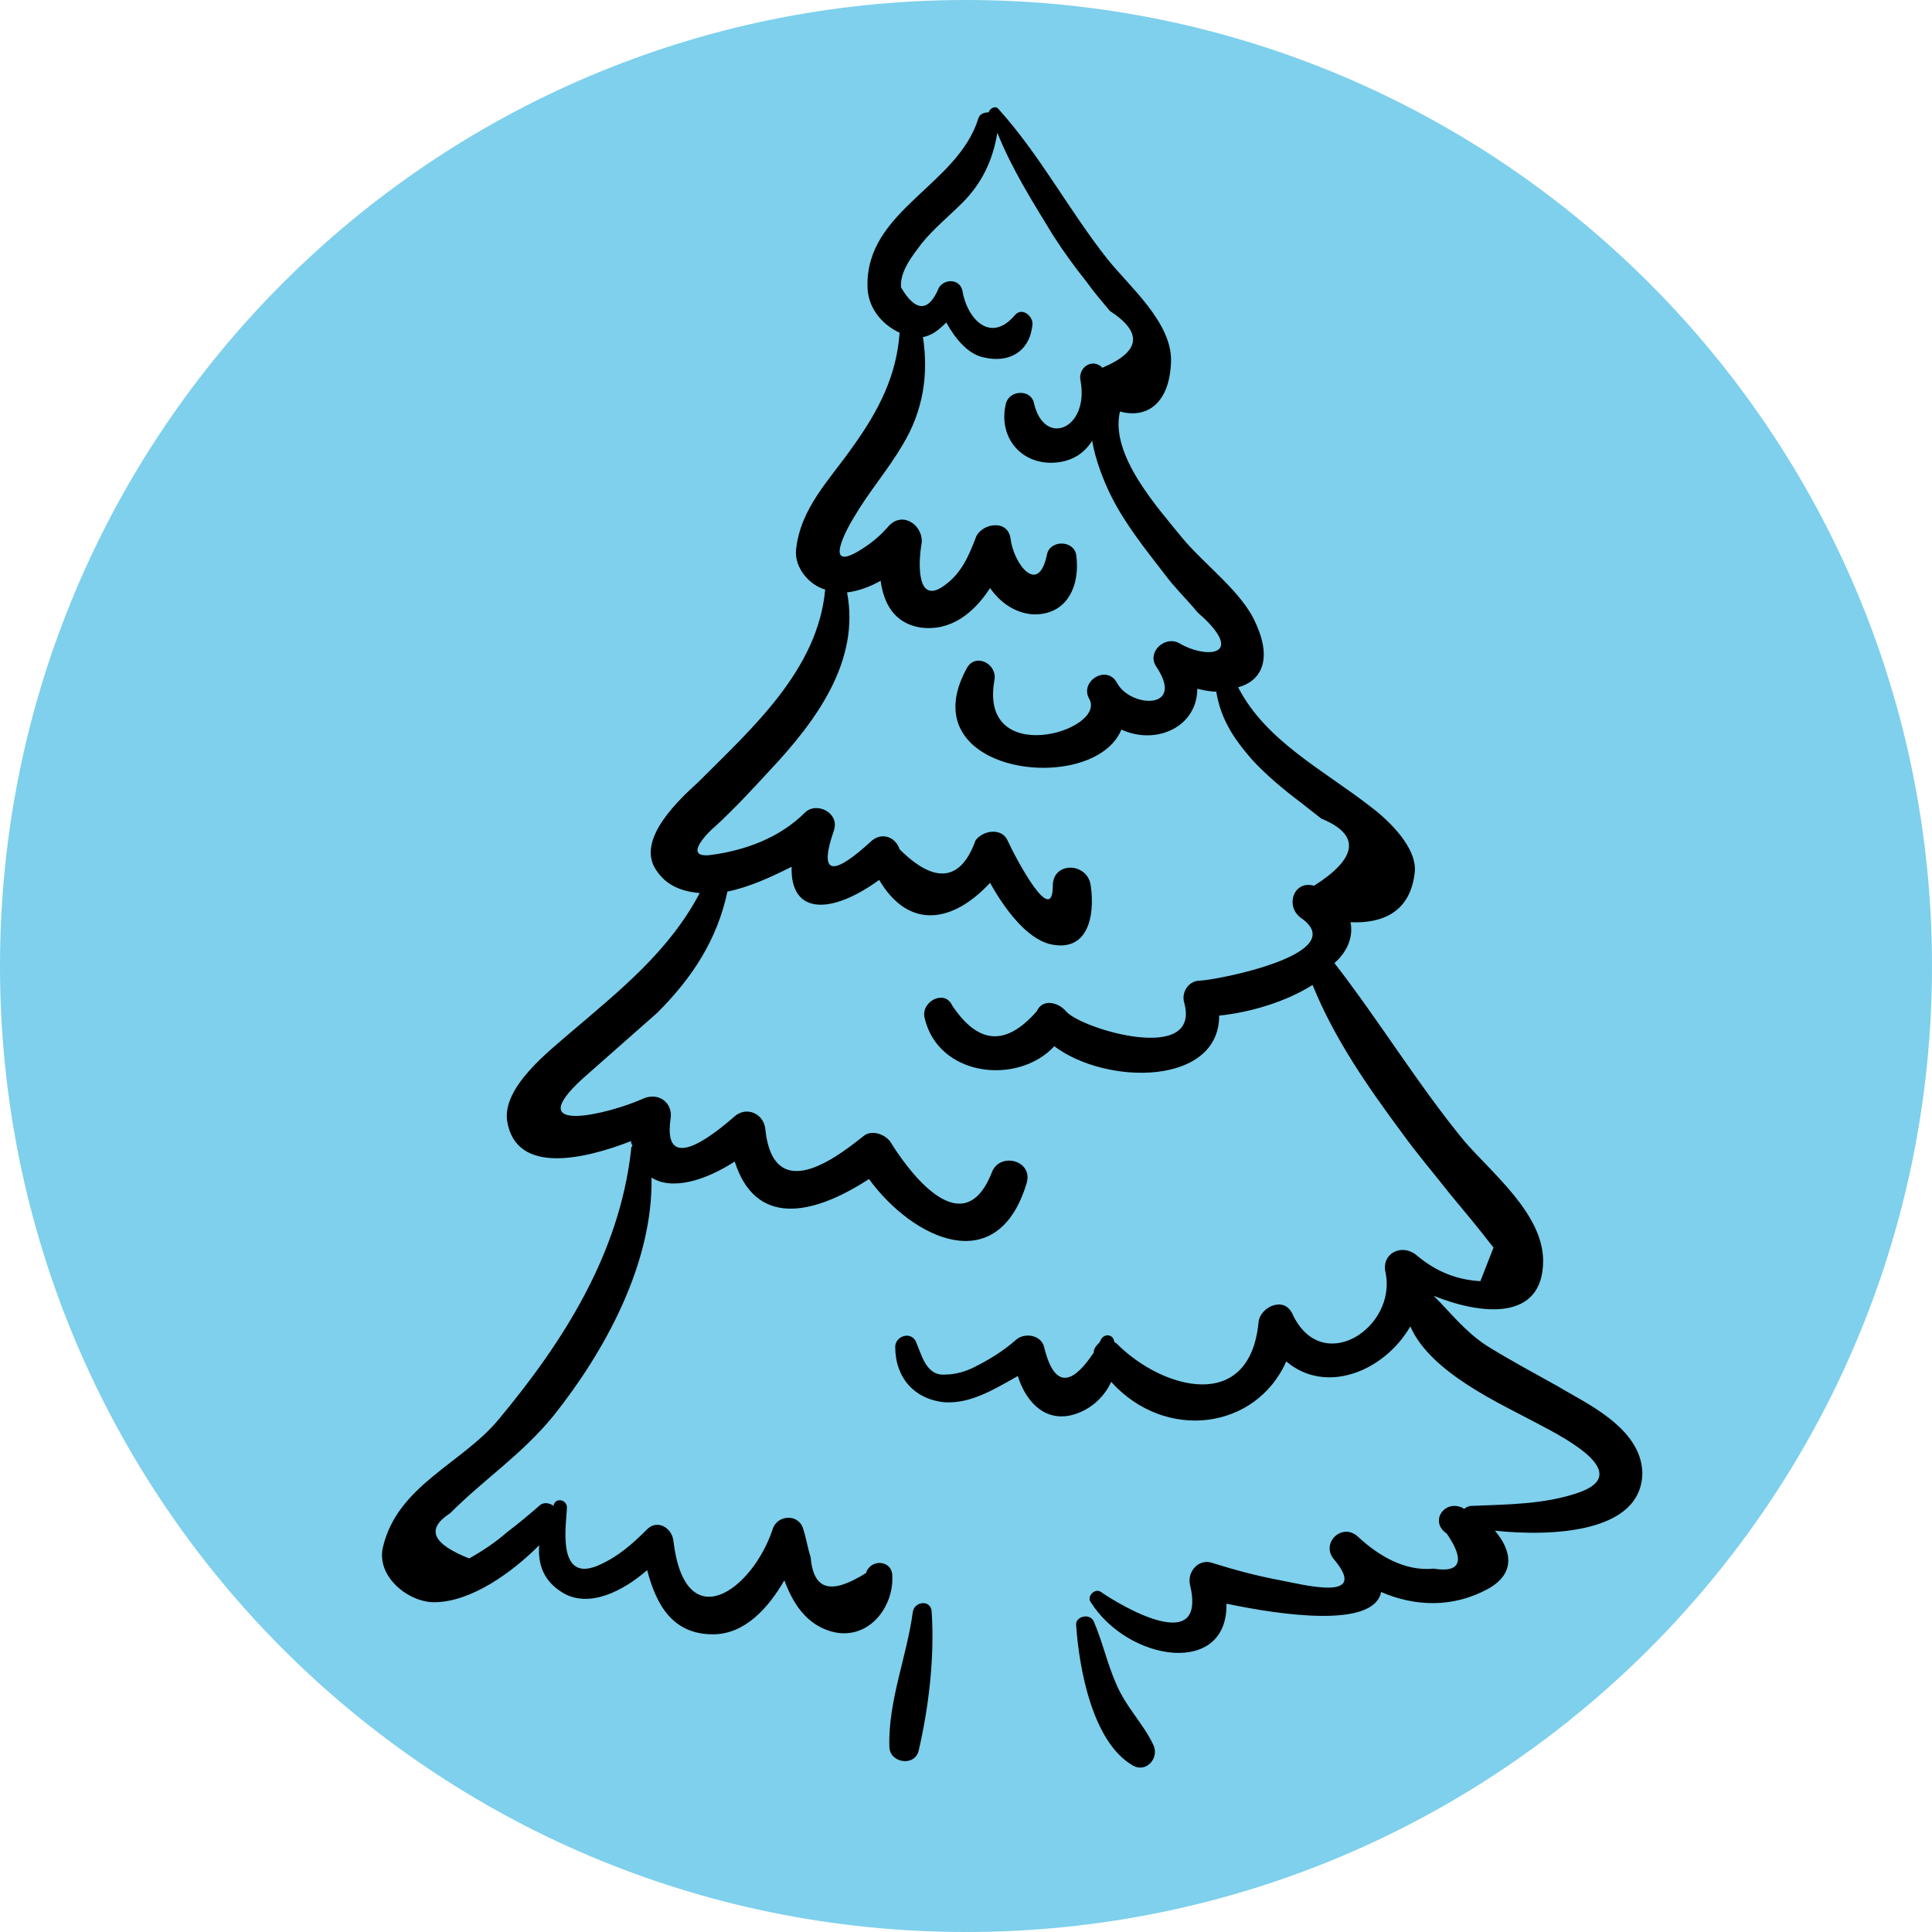
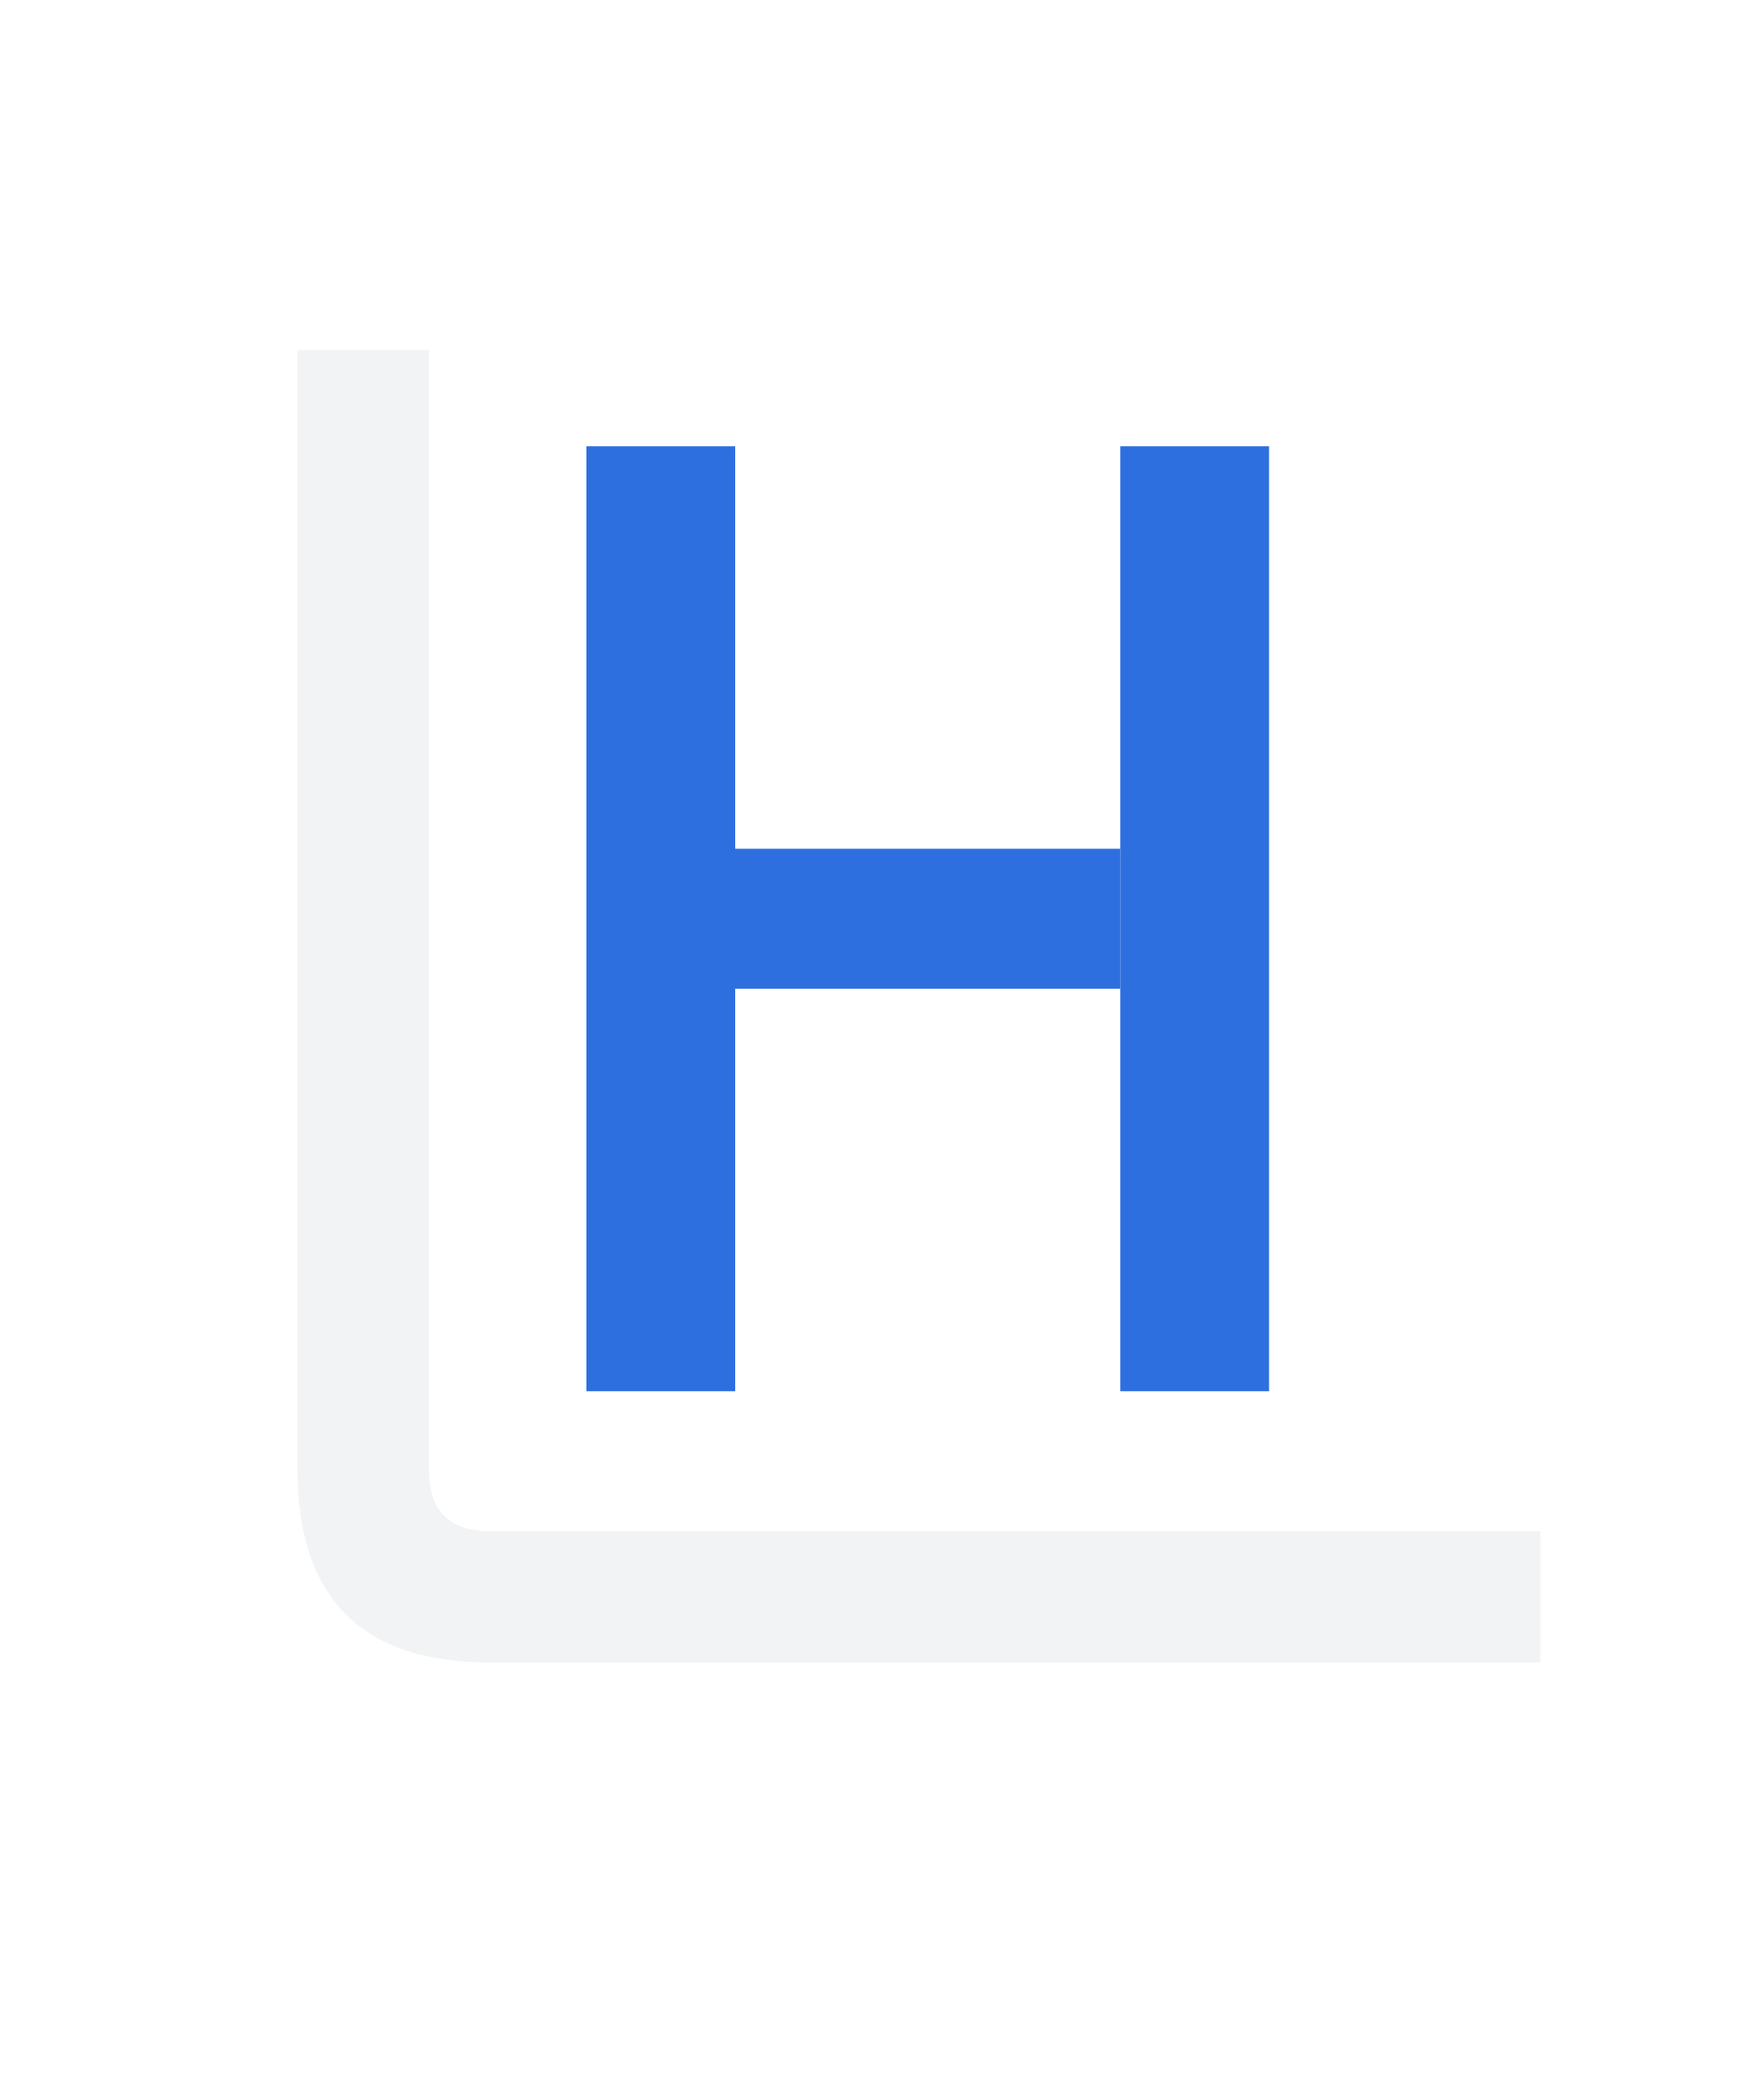
- <svg xmlns="http://www.w3.org/2000/svg" width="256px" height="256px" viewBox="0 0 1024.00 1024.00" class="icon" version="1.1" fill="#000000" stroke="#000000" stroke-width="0.01" transform="matrix(1, 0, 0, 1, 0, 0)">
-   <g id="SVGRepo_bgCarrier" stroke-width="0" transform="translate(0,0), scale(1)">
-     <rect x="0" y="0" width="1024.00" height="1024.00" rx="512" fill="#7ed0ec" strokewidth="0" />
-   </g>
-   <g id="SVGRepo_tracerCarrier" stroke-linecap="round" stroke-linejoin="round" stroke="#CCCCCC" stroke-width="12.288" />
-   <g id="SVGRepo_iconCarrier">
-     <path d="M825.619 734.743c-12.375-6.961-25.523-13.921-37.897-21.656-11.601-7.734-18.562-17.015-27.843-26.296 24.749 10.054 58.006 13.921 58.006-18.562 0-24.749-27.069-46.405-41.764-63.42-24.749-30.163-44.858-63.42-68.834-94.356 6.961-6.187 10.054-13.921 8.508-21.656 17.015 0.773 31.71-5.414 34.03-26.296 1.547-13.148-13.921-27.843-23.202-34.804-24.749-19.335-55.686-34.804-70.381-63.42 11.601-3.094 18.562-13.921 9.281-34.03-6.961-16.242-27.069-30.937-38.671-44.858-13.148-16.242-38.671-44.085-33.257-67.287 13.921 3.867 26.296-3.867 27.069-26.296 0.773-20.882-22.429-40.218-34.03-54.912-20.109-25.523-35.577-54.912-57.233-78.888-1.547-2.32-4.64-0.773-5.414 1.547-2.32 0-4.64 0.773-5.414 3.094-10.828 35.577-59.553 48.725-58.779 88.943 0 10.828 6.961 20.109 17.015 24.749-1.547 22.429-10.828 40.991-24.749 60.326-12.375 17.789-27.843 32.483-30.163 54.912-0.773 9.281 6.961 18.562 15.468 20.882-3.867 42.538-38.671 73.474-67.287 102.091-9.281 8.508-33.257 30.163-22.429 46.405 5.414 8.508 13.921 11.601 23.202 12.375-16.242 30.937-42.538 51.819-68.834 74.248-11.601 10.054-35.577 28.616-33.257 46.405 4.64 29.39 41.764 20.109 65.74 10.828 0 0.773 0 1.547 0.773 2.32-0.773 0.773-0.773 1.547-0.773 2.32-6.187 54.912-35.577 101.317-70.381 143.082-19.335 23.202-53.366 34.804-61.1 67.287-3.867 15.468 13.148 29.39 27.069 29.39 19.335 0 40.991-15.468 55.686-30.163-0.773 10.054 2.32 19.335 13.148 25.523 13.921 7.734 31.71-1.547 44.085-12.375 4.64 17.789 13.148 34.03 34.804 34.03 17.015 0 29.39-13.921 37.897-28.616 4.64 12.375 11.601 23.202 24.749 27.069 19.335 5.414 33.257-12.375 32.483-29.39 0-8.508-11.601-9.281-13.921-1.547-18.562 11.601-27.843 9.281-29.39-8.508-1.547-4.64-2.32-10.054-3.867-14.695-2.32-8.508-13.921-7.734-16.242 0-10.828 32.483-46.405 58.006-52.592 6.187-0.773-6.961-8.508-11.601-13.921-6.187-7.734 7.734-15.468 14.695-26.296 19.335-22.429 9.281-16.242-23.976-16.242-30.937 0-3.867-5.414-5.414-6.961-1.547v0.773c-2.32-1.547-5.414-2.32-7.734 0-5.414 4.64-10.828 9.281-17.015 13.921-6.187 5.414-13.148 10.054-20.109 13.921-19.335-7.734-23.202-15.468-10.054-23.976 18.562-18.562 37.897-30.937 54.912-51.819 27.069-34.03 52.592-80.435 51.819-126.066 10.828 6.961 28.616 1.547 44.085-8.508 10.828 34.03 40.218 29.39 71.154 9.281 23.202 31.71 68.06 53.366 83.529 2.32 3.867-12.375-14.695-17.015-18.562-5.414-16.242 40.218-47.178-6.187-53.366-16.242-2.32-3.867-9.281-6.961-13.921-3.867-10.054 7.734-47.952 40.218-52.592-3.094-0.773-8.508-10.054-12.375-16.242-6.961-4.64 3.867-38.671 34.804-34.03 1.547 1.547-8.508-6.187-14.695-14.695-10.828-17.015 7.734-65.74 20.109-31.71-10.828l39.444-34.804c18.562-18.562 31.71-38.671 37.124-64.193 11.601-2.32 23.202-7.734 34.03-13.148-0.773 25.523 20.882 25.523 46.405 6.961 15.468 26.296 38.671 23.202 58.779 1.547 7.734 13.921 19.335 29.39 31.71 32.483 20.109 4.64 23.976-14.695 21.656-30.937-1.547-12.375-20.109-13.148-20.109 0 0 22.429-19.335-13.921-23.976-23.976-3.094-6.961-13.148-5.414-17.015 0-7.734 21.656-21.656 23.202-40.218 4.64-2.32-6.961-10.054-9.281-15.468-3.867-17.015 15.468-28.616 20.882-19.335-6.187 3.094-9.281-9.281-15.468-15.468-9.281-13.148 13.148-31.71 20.109-50.272 22.429-14.695 1.547-0.773-12.375 3.094-15.468 10.054-9.281 19.335-19.335 28.616-29.39 24.749-26.296 47.952-58.006 40.991-94.356 6.187-0.773 12.375-3.094 17.789-6.187 1.547 11.601 6.961 22.429 20.882 24.749 16.242 2.32 28.616-7.734 37.124-20.882 5.414 7.734 13.148 13.148 22.429 13.921 18.562 0.773 25.523-15.468 23.202-31.71-1.547-7.734-13.921-7.734-15.468 0-4.64 22.429-17.789 4.64-19.335-8.508-1.547-10.828-16.242-7.734-18.562 0-3.867 10.054-7.734 18.562-16.242 24.749-15.468 11.601-13.921-13.148-12.375-21.656 1.547-9.281-9.281-17.789-17.015-10.054-4.64 5.414-9.281 9.281-15.468 13.148-20.109 12.375-6.961-11.601-3.094-17.789 7.734-13.148 17.789-24.749 25.523-37.897 10.828-17.789 13.921-37.124 10.828-57.233 4.64-0.773 8.508-3.867 12.375-7.734 4.64 8.508 11.601 17.015 20.109 18.562 13.148 3.094 23.976-3.094 25.523-17.015 0.773-4.64-5.414-10.054-9.281-5.414-13.148 15.468-25.523 1.547-27.843-13.148-1.547-6.187-9.281-6.187-12.375-1.547-5.414 13.148-12.375 13.148-20.109 0-0.773-8.508 6.187-17.015 10.828-23.202 6.187-7.734 14.695-14.695 21.656-21.656 10.828-10.828 16.242-23.202 18.562-37.124 7.734 19.335 18.562 36.35 29.39 54.139 5.414 8.508 11.601 17.015 17.789 24.749 3.867 5.414 8.508 10.828 12.375 15.468 17.789 11.601 16.242 21.656-3.867 30.163-5.414-5.414-13.148 0-11.601 6.961 4.64 25.523-19.335 35.577-24.749 11.601-1.547-6.961-12.375-6.961-14.695 0-4.64 17.789 7.734 33.257 26.296 31.71 9.281-0.773 15.468-5.414 19.335-11.601 1.547 10.054 6.187 21.656 10.054 29.39 7.734 15.468 18.562 28.616 28.616 41.764 4.64 6.187 10.054 11.601 15.468 17.789 1.547 2.32 3.867 3.867 6.187 6.187 19.335 19.335-0.773 20.109-13.921 12.375-7.734-4.64-17.789 4.64-12.375 12.375 15.468 23.202-13.921 21.656-20.882 8.508-5.414-10.054-20.109-0.773-14.695 8.508 9.281 17.015-58.779 37.124-50.272-10.054 1.547-8.508-10.054-14.695-14.695-6.187-30.937 56.459 67.287 68.06 81.982 32.483 18.562 8.508 40.218-1.547 40.218-21.656 3.094 0.773 6.961 1.547 10.054 1.547 2.32 13.921 8.508 23.976 18.562 35.577 7.734 8.508 17.015 16.242 26.296 23.202 3.867 3.094 6.961 5.414 10.828 8.508 20.882 8.508 19.335 20.882-3.867 35.577-10.828-3.094-15.468 10.828-6.961 17.015 27.843 19.335-46.405 33.257-53.366 33.257-6.187 0-10.054 6.187-8.508 11.601 9.281 33.257-54.912 13.921-62.647 4.64-3.867-4.64-12.375-6.961-15.468 0-16.242 18.562-30.937 17.789-44.858-3.094-3.867-8.508-16.242-2.32-14.695 6.187 6.961 31.71 49.498 36.35 68.834 15.468 27.843 20.882 87.396 20.882 87.396-16.242 15.468-1.547 34.804-6.961 49.498-16.242 11.601 28.616 29.39 54.139 47.178 78.115 7.734 10.828 17.015 21.656 25.523 32.483 7.734 9.281 15.468 18.562 23.202 28.616l-6.961 17.789c-13.148-0.773-23.976-5.414-34.03-13.921-7.734-6.187-18.562-0.773-16.242 9.281 6.187 29.39-34.03 55.686-49.498 21.656-4.64-9.281-17.015-3.094-17.789 4.64-4.64 48.725-51.045 35.577-75.021 11.601-0.773-0.773-1.547-0.773-1.547-1.547-0.773-3.867-5.414-3.867-6.961-0.773 0 0.773-0.773 0.773-0.773 1.547-1.547 1.547-3.094 3.094-3.094 5.414-9.281 13.921-20.109 22.429-26.296-3.094-1.547-6.187-10.054-7.734-14.695-3.867-6.961 6.187-14.695 10.828-22.429 14.695-4.64 2.32-10.054 3.867-15.468 3.867-10.054 0.773-12.375-10.828-15.468-17.789-3.094-5.414-10.828-2.32-10.828 3.094 0 16.242 10.054 27.843 26.296 29.39 13.921 0.773 26.296-6.961 38.671-13.921 3.867 12.375 13.148 23.976 27.843 20.882 10.054-2.32 17.789-9.281 21.656-17.789 28.616 31.71 76.568 25.523 92.81-10.828 20.882 17.789 51.819 5.414 65.74-18.562 10.828 24.749 47.952 40.991 68.06 51.819 14.695 7.734 50.272 26.296 20.882 36.35-17.789 6.187-37.897 6.187-56.459 6.961-1.547 0-3.094 0.773-3.867 1.547-0.773 0-0.773-0.773-1.547-0.773-9.281-3.867-17.015 7.734-7.734 13.921 10.054 14.695 6.961 20.882-6.961 18.562-15.468 1.547-29.39-6.961-40.218-17.015-8.508-7.734-20.109 3.867-12.375 12.375 18.562 22.429-16.242 13.148-28.616 10.828-12.375-2.32-23.976-5.414-36.35-9.281-6.961-2.32-13.148 4.64-11.601 11.601 9.281 38.671-37.124 10.828-47.178 3.867-3.094-2.32-7.734 2.32-5.414 5.414 20.109 31.71 72.701 39.444 71.927 0.773 29.39 6.187 78.115 13.148 81.982-6.187 17.789 7.734 37.897 8.508 56.459-1.547 15.468-8.508 12.375-20.882 3.867-30.937 29.39 3.094 78.115 1.547 78.115-30.937-0.773-23.976-30.937-37.124-44.858-45.631z m-341.849 119.879c-3.094 23.202-13.148 47.178-12.375 71.154 0 8.508 13.148 10.828 15.468 2.32 5.414-23.202 8.508-49.498 6.961-73.474 0-6.961-9.281-6.187-10.054 0z m107.505 37.124c-4.64-10.828-6.961-21.656-11.601-32.483-2.32-4.64-10.054-2.32-9.281 2.32 1.547 22.429 8.508 61.873 30.163 74.248 6.961 3.867 13.921-3.867 10.828-10.828-5.414-11.601-14.695-20.109-20.109-33.257z" fill="#000000" />
-   </g>
+ <svg xmlns="http://www.w3.org/2000/svg" width="240" height="288" viewBox="0 0 200 240">
+   <path d="M 34,40          L 34,168          Q 34,190 56,190          L 176,190          L 176,175          L 56,175          Q 49,175 49,168          L 49,40          Z" fill="#F2F3F5" />
+   <rect x="67.0" y="51.0" width="17" height="108" fill="#2E6FE0" />
+   <rect x="128.0" y="51.0" width="17" height="108" fill="#2E6FE0" />
+   <rect x="84.0" y="97" width="44" height="16" fill="#2E6FE0" />
</svg>
